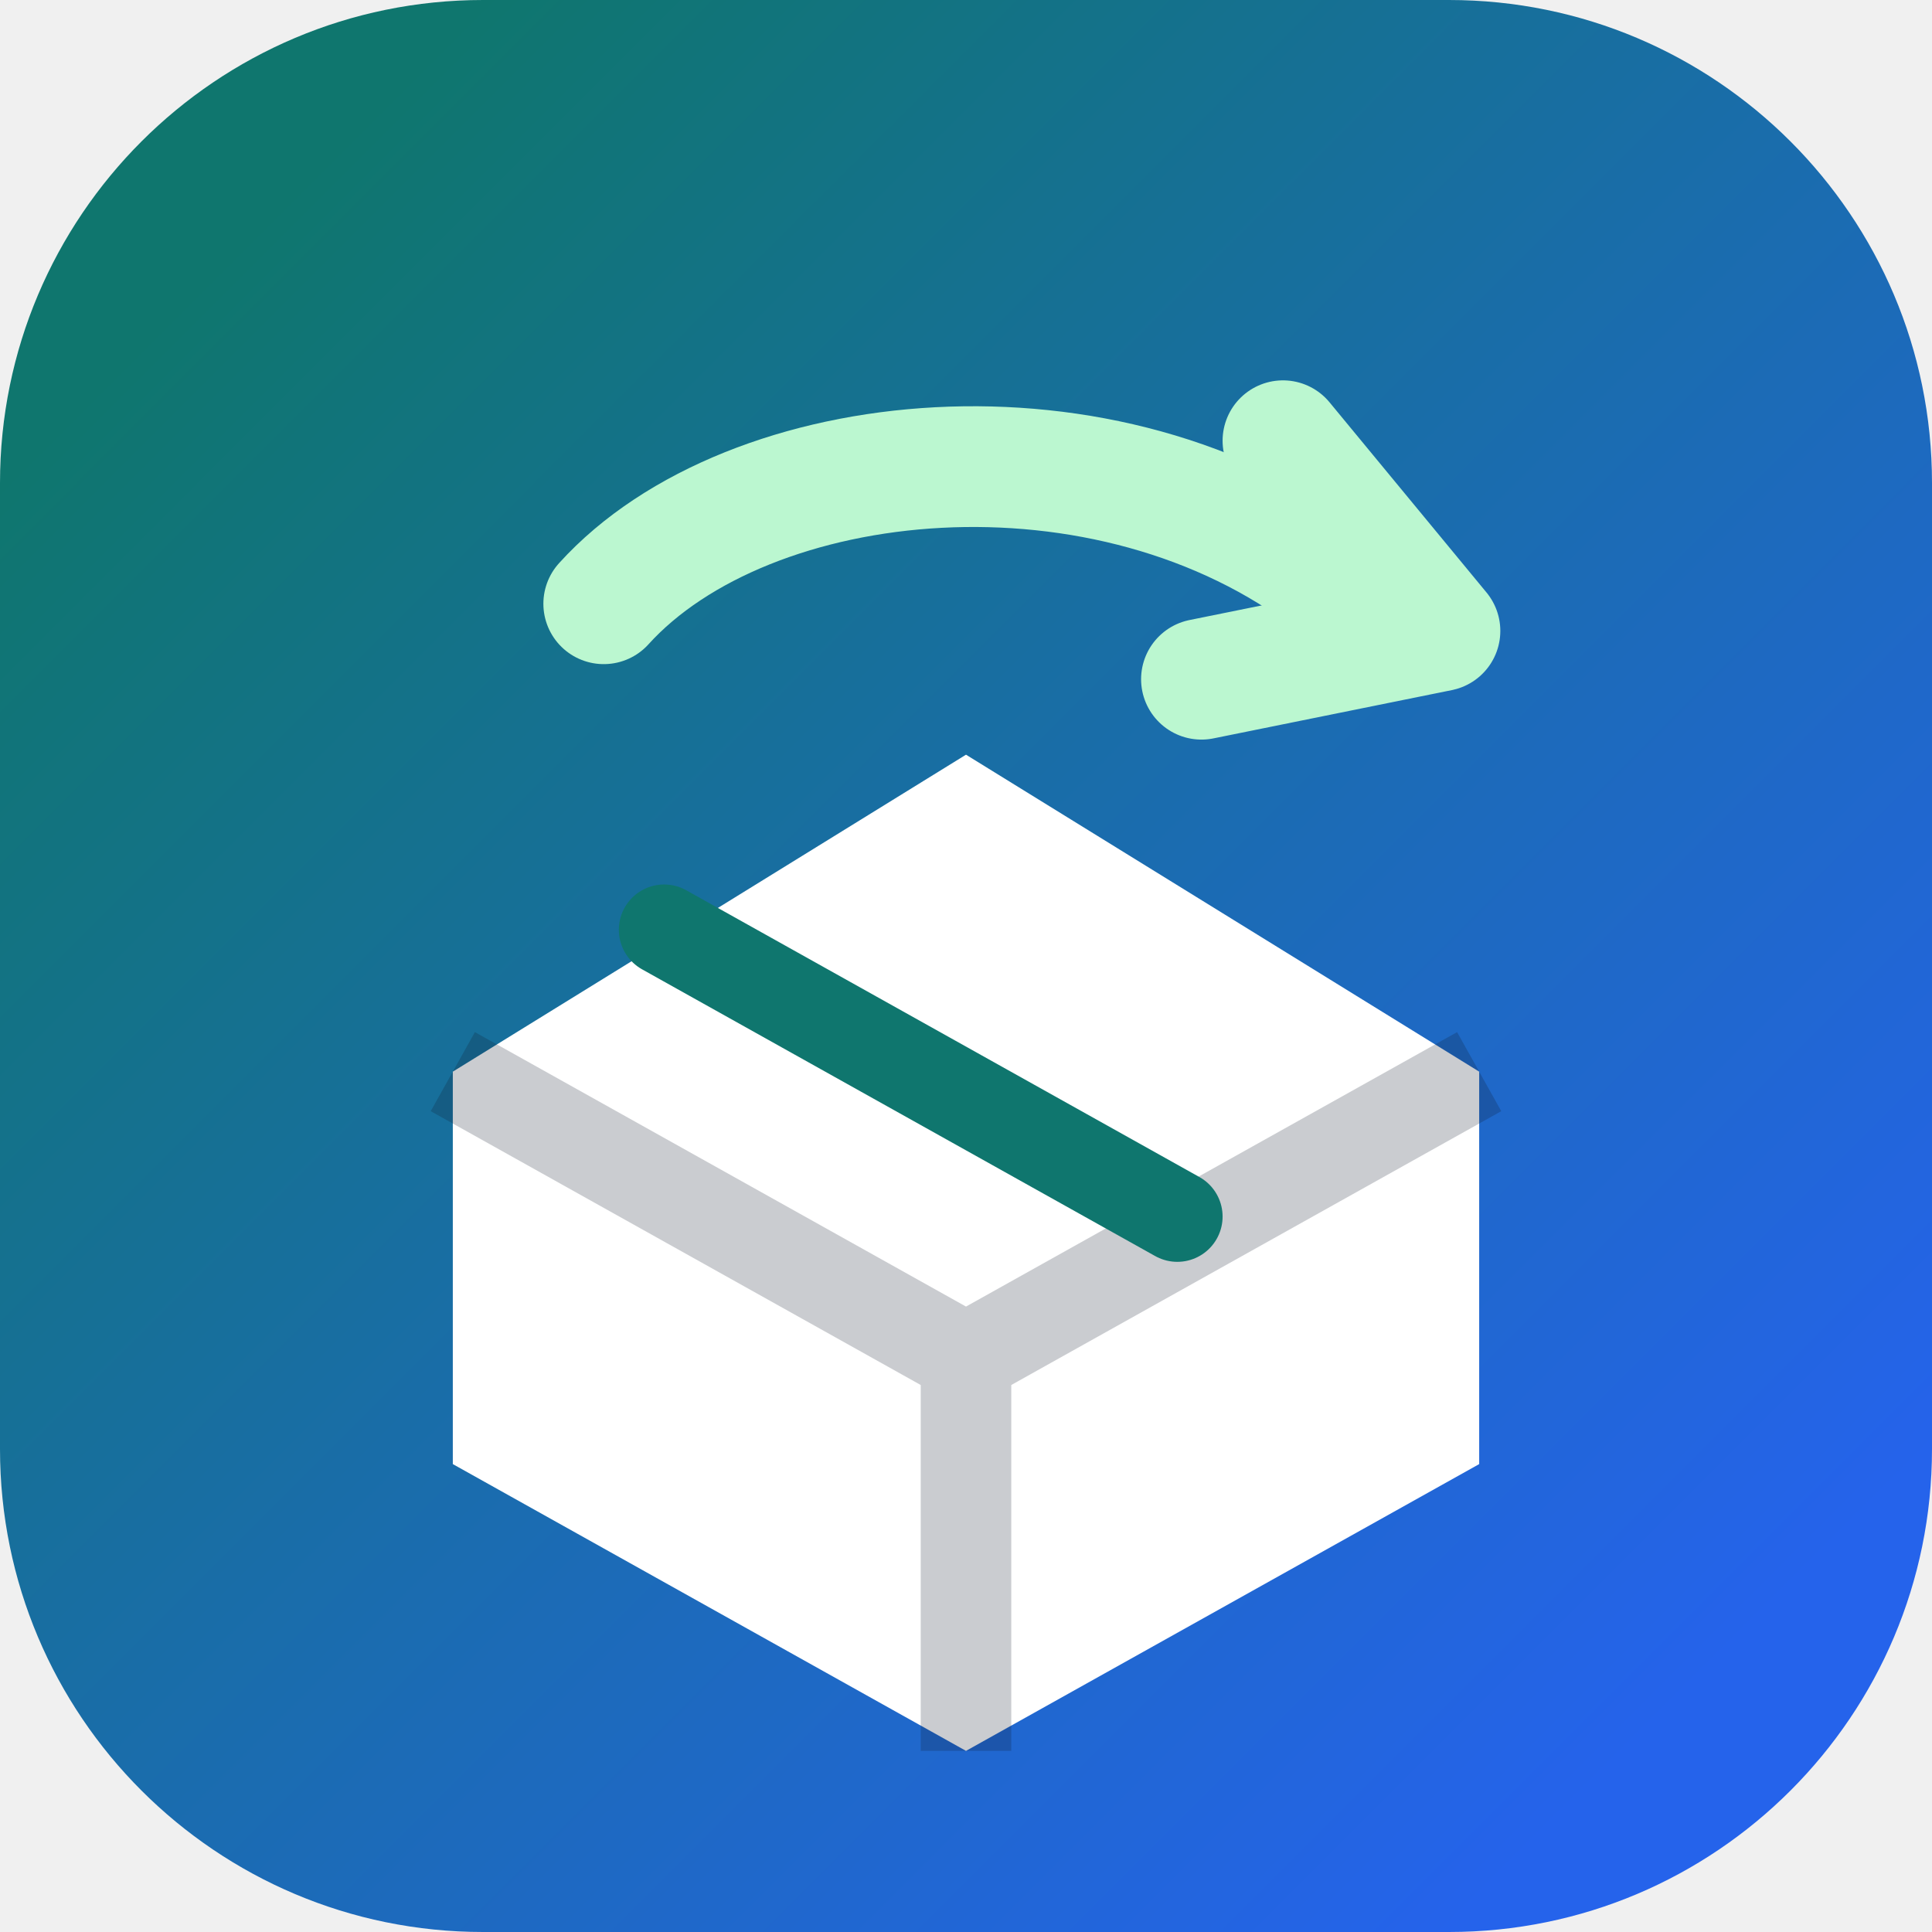
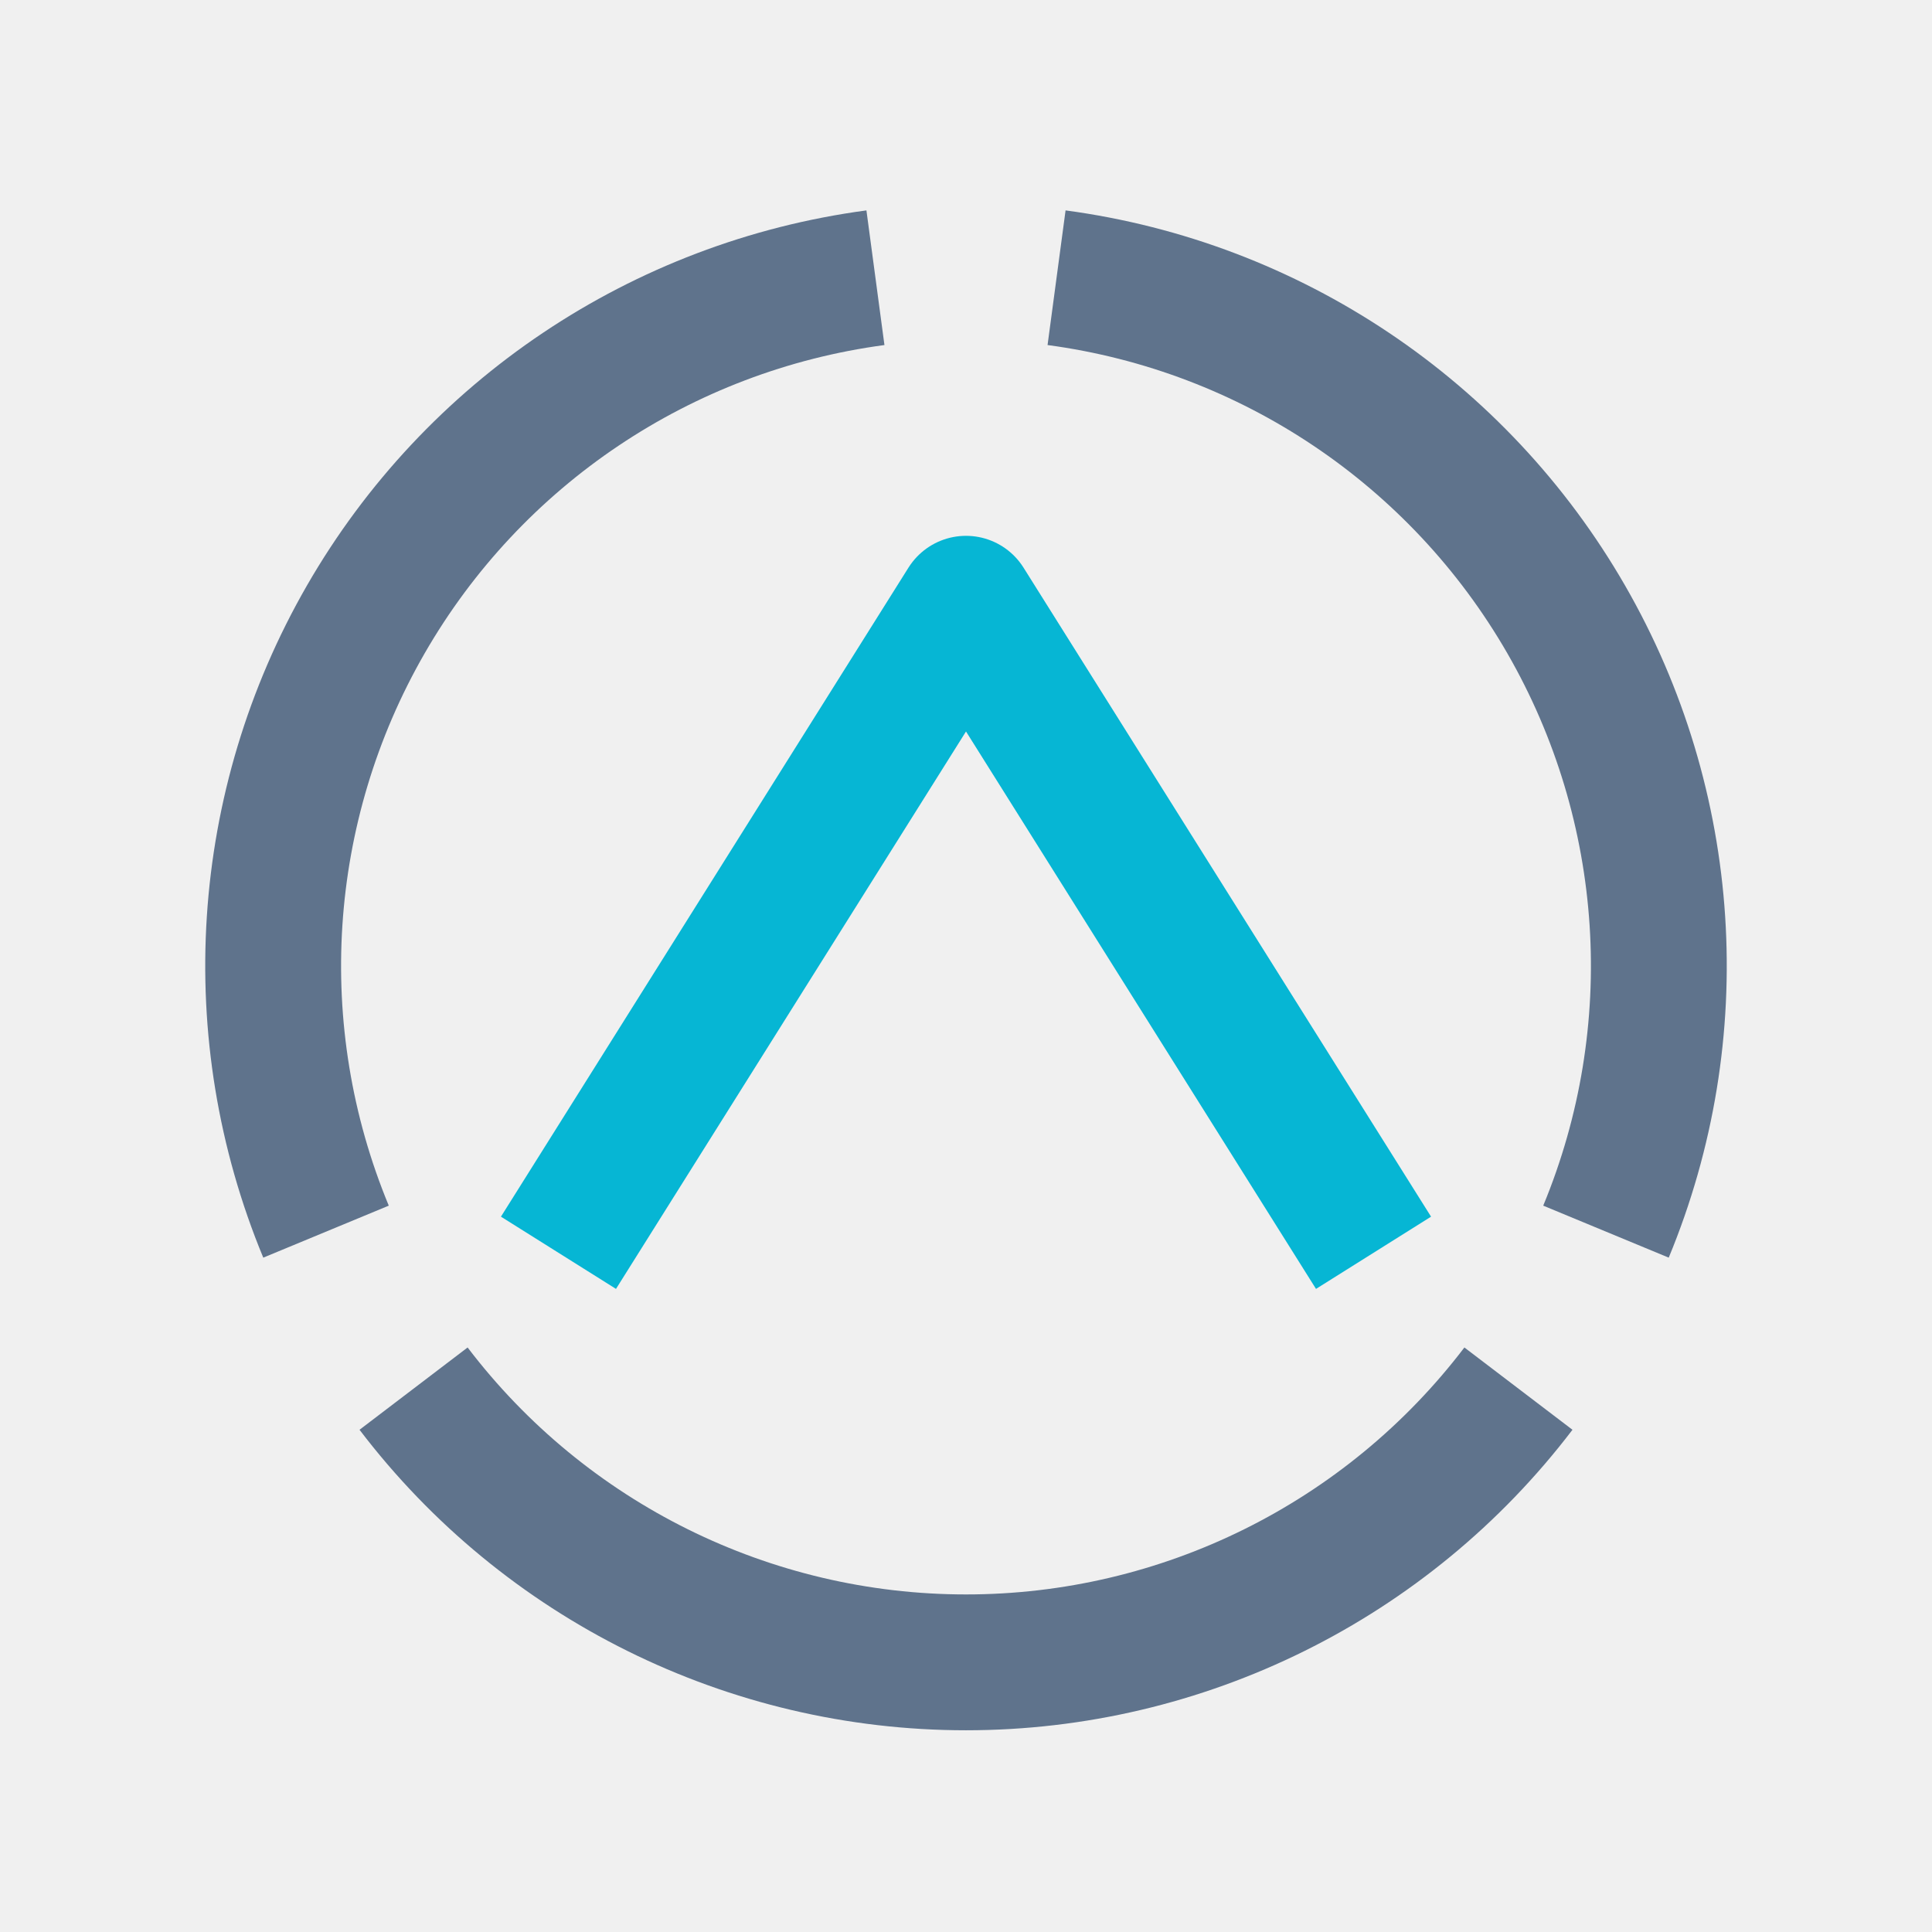
<svg xmlns="http://www.w3.org/2000/svg" viewBox="0 0 64 64" role="img" aria-label="ShipTrack">
-   <defs>
-     <linearGradient id="bg" x1="8" y1="8" x2="56" y2="56" gradientUnits="userSpaceOnUse">
-       <stop offset="0" stop-color="#0f766e" />
-       <stop offset="1" stop-color="#2563eb" />
-     </linearGradient>
-   </defs>
-   <rect width="64" height="64" rx="16" fill="url(#bg)" />
-   <path d="M15 35.5 32 25l17 10.5v13L32 58 15 48.5v-13Z" fill="#ffffff" />
-   <path d="M15 35.5 32 45l17-9.5M32 45v13" fill="none" stroke="#0f172a" stroke-opacity=".22" stroke-width="3" stroke-linejoin="round" />
-   <path d="M22 30.8 39 40.3" fill="none" stroke="#0f766e" stroke-width="3" stroke-linecap="round" />
-   <path d="M20 20c4.8-5.3 16.7-6.5 24.2-.7" fill="none" stroke="#bbf7d0" stroke-width="4" stroke-linecap="round" />
-   <path d="m42.5 14.6 5.2 6.3-7.9 1.6" fill="none" stroke="#bbf7d0" stroke-width="4" stroke-linecap="round" stroke-linejoin="round" />
+   <path d="M 35.0 9.2 A 23 23 0 0 1 53.2 40.8" fill="none" stroke="#5f738c" stroke-width="4.5" stroke-linecap="butt" />
+   <path d="M 50.3 46.0 A 23 23 0 0 1 13.7 46.0" fill="none" stroke="#5f738c" stroke-width="4.5" stroke-linecap="butt" />
+   <path d="M 10.8 40.8 A 23 23 0 0 1 29.0 9.2" fill="none" stroke="#5f738c" stroke-width="4.5" stroke-linecap="butt" />
+   <path d="M 18.5 41.5 L 32 20 L 45.5 41.5" fill="none" stroke="#06b6d4" stroke-width="4.5" stroke-linejoin="round" stroke-linecap="butt" />
</svg>
